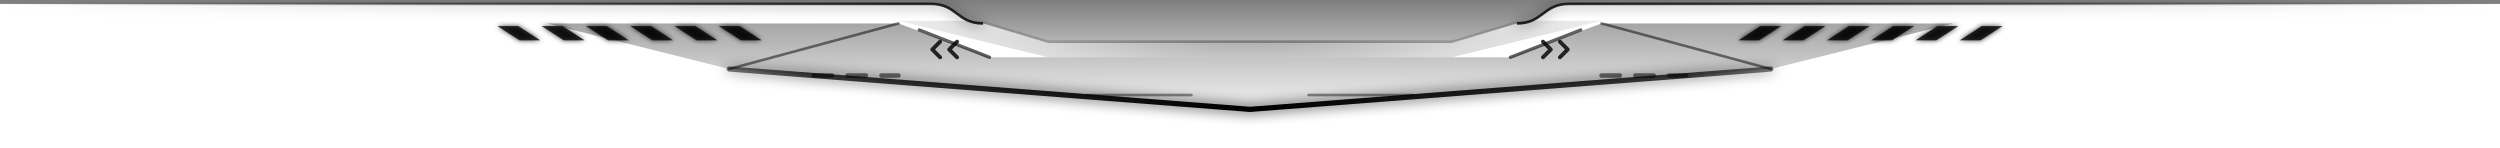
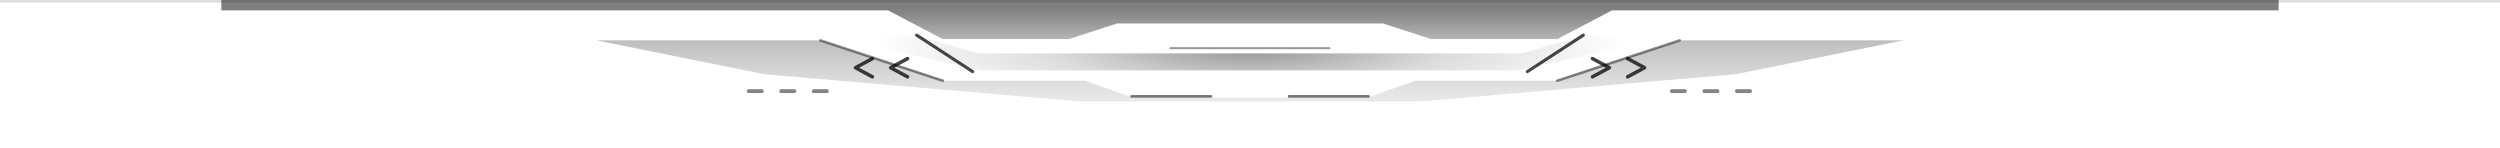
<svg xmlns="http://www.w3.org/2000/svg" viewBox="0 0 1920 113" fill="none" preserveAspectRatio="xMidYMid slice" aria-hidden="true">
  <defs>
-     <linearGradient id="topLine" x1="0" y1="0" x2="1920" y2="0" gradientUnits="userSpaceOnUse">
+     <linearGradient id="screenHeaderRail" x1="170" y1="8" x2="1750" y2="8" gradientUnits="userSpaceOnUse">
      <stop offset="0" stop-color="currentColor" stop-opacity="0" />
-       <stop offset="0.18" stop-color="currentColor" stop-opacity="0.48" />
+       <stop offset="0.12" stop-color="currentColor" stop-opacity="0.34" />
+       <stop offset="0.34" stop-color="currentColor" stop-opacity="0.88" />
      <stop offset="0.5" stop-color="currentColor" />
-       <stop offset="0.82" stop-color="currentColor" stop-opacity="0.48" />
+       <stop offset="0.66" stop-color="currentColor" stop-opacity="0.88" />
+       <stop offset="0.88" stop-color="currentColor" stop-opacity="0.34" />
      <stop offset="1" stop-color="currentColor" stop-opacity="0" />
    </linearGradient>
-     <linearGradient id="centerPanel" x1="960" y1="1" x2="960" y2="88" gradientUnits="userSpaceOnUse">
+     <linearGradient id="screenHeaderPlate" x1="960" y1="7" x2="960" y2="88" gradientUnits="userSpaceOnUse">
      <stop offset="0" stop-color="currentColor" stop-opacity="0.5" />
-       <stop offset="0.45" stop-color="currentColor" stop-opacity="0.24" />
-       <stop offset="1" stop-color="currentColor" stop-opacity="0.04" />
-     </linearGradient>
-     <linearGradient id="wingPanel" x1="960" y1="16" x2="960" y2="91" gradientUnits="userSpaceOnUse">
-       <stop offset="0" stop-color="currentColor" stop-opacity="0.36" />
-       <stop offset="0.55" stop-color="currentColor" stop-opacity="0.17" />
-       <stop offset="1" stop-color="currentColor" stop-opacity="0.02" />
-     </linearGradient>
-     <linearGradient id="bottomLine" x1="430" y1="78" x2="1490" y2="78" gradientUnits="userSpaceOnUse">
-       <stop offset="0" stop-color="currentColor" stop-opacity="0" />
-       <stop offset="0.18" stop-color="currentColor" stop-opacity="0.72" />
-       <stop offset="0.5" stop-color="currentColor" />
-       <stop offset="0.82" stop-color="currentColor" stop-opacity="0.72" />
+       <stop offset="0.42" stop-color="currentColor" stop-opacity="0.19" />
      <stop offset="1" stop-color="currentColor" stop-opacity="0" />
    </linearGradient>
-     <radialGradient id="titleGlow" cx="0" cy="0" r="1" gradientUnits="userSpaceOnUse" gradientTransform="translate(960 21) rotate(90) scale(72 360)">
-       <stop offset="0" stop-color="currentColor" stop-opacity="0.38" />
-       <stop offset="0.5" stop-color="currentColor" stop-opacity="0.14" />
+     <linearGradient id="screenHeaderWing" x1="960" y1="24" x2="960" y2="105" gradientUnits="userSpaceOnUse">
+       <stop offset="0" stop-color="currentColor" stop-opacity="0.28" />
+       <stop offset="0.56" stop-color="currentColor" stop-opacity="0.11" />
+       <stop offset="1" stop-color="currentColor" stop-opacity="0" />
+     </linearGradient>
+     <linearGradient id="screenHeaderScan" x1="527" y1="71" x2="1393" y2="71" gradientUnits="userSpaceOnUse">
+       <stop offset="0" stop-color="currentColor" stop-opacity="0" />
+       <stop offset="0.2" stop-color="currentColor" stop-opacity="0.55" />
+       <stop offset="0.5" stop-color="currentColor" />
+       <stop offset="0.8" stop-color="currentColor" stop-opacity="0.55" />
+       <stop offset="1" stop-color="currentColor" stop-opacity="0" />
+     </linearGradient>
+     <radialGradient id="screenHeaderCore" cx="0" cy="0" r="1" gradientUnits="userSpaceOnUse" gradientTransform="translate(960 37) rotate(90) scale(54 290)">
+       <stop offset="0" stop-color="currentColor" stop-opacity="0.42" />
+       <stop offset="0.52" stop-color="currentColor" stop-opacity="0.14" />
      <stop offset="1" stop-color="currentColor" stop-opacity="0" />
    </radialGradient>
-     <filter id="glow" x="-40" y="-24" width="2000" height="150" color-interpolation-filters="sRGB">
+     <filter id="screenHeaderSoftGlow" x="120" y="-26" width="1680" height="162" color-interpolation-filters="sRGB">
      <feGaussianBlur stdDeviation="5" result="blur" />
      <feMerge>
        <feMergeNode in="blur" />
        <feMergeNode in="SourceGraphic" />
      </feMerge>
    </filter>
-     <filter id="smallGlow" x="-20" y="-20" width="1960" height="140" color-interpolation-filters="sRGB">
-       <feGaussianBlur stdDeviation="2.2" result="blur" />
+     <filter id="screenHeaderTightGlow" x="300" y="-10" width="1320" height="132" color-interpolation-filters="sRGB">
+       <feGaussianBlur stdDeviation="2.1" result="blur" />
      <feMerge>
        <feMergeNode in="blur" />
        <feMergeNode in="SourceGraphic" />
      </feMerge>
    </filter>
-     <linearGradient id="particleTail" x1="-34" y1="0" x2="6" y2="0" gradientUnits="userSpaceOnUse">
-       <stop offset="0" stop-color="currentColor" stop-opacity="0" />
-       <stop offset="0.55" stop-color="currentColor" stop-opacity="0.38" />
-       <stop offset="1" stop-color="currentColor" stop-opacity="0.95" />
-     </linearGradient>
  </defs>
-   <path class="header-top-line" d="M0 3H715C735 3 735 18 755 18M1165 18C1185 18 1185 3 1205 3H1920" stroke="url(#topLine)" stroke-width="2" filter="url(#glow)" />
-   <path class="header-center-panel" d="M755 18L805 33H1115L1165 18C1185 18 1185 3 1205 3H1920V0H0V3H715C735 3 735 18 755 18Z" fill="url(#centerPanel)" />
-   <path class="header-title-glow" d="M690 16L805 44H1115L1230 16H1165L1115 31H805L755 16H690Z" fill="url(#titleGlow)" />
-   <path class="header-wing-panel" d="M420 18L560 53L960 84L1360 53L1500 18H1230L1160 44H760L690 18H420Z" fill="url(#wingPanel)" />
-   <path class="header-main-line" d="M560 53L960 84L1360 53" stroke="url(#bottomLine)" stroke-width="4" stroke-linecap="round" filter="url(#glow)" />
-   <path class="header-title-lines" d="M760 44H880M1040 44H1160" stroke="currentColor" stroke-width="2.5" stroke-opacity="0.86" stroke-linecap="round" filter="url(#smallGlow)" />
-   <path class="header-frame-lines" d="M706 23L760 44M1214 23L1160 44" stroke="currentColor" stroke-width="2.5" stroke-opacity="0.62" stroke-linecap="round" />
-   <path class="header-frame-lines" d="M560 53L690 18M1360 53L1230 18" stroke="currentColor" stroke-width="2" stroke-opacity="0.5" stroke-linecap="round" />
-   <path class="header-side-blocks" d="M382 20H398L415 31H399L382 20ZM416 20H432L449 31H433L416 20ZM450 20H466L483 31H467L450 20ZM484 20H500L517 31H501L484 20ZM518 20H534L551 31H535L518 20ZM552 20H568L585 31H569L552 20Z" fill="currentColor" fill-opacity="0.78" filter="url(#smallGlow)" />
-   <path class="header-side-blocks" d="M1335 31L1352 20H1368L1351 31H1335ZM1369 31L1386 20H1402L1385 31H1369ZM1403 31L1420 20H1436L1419 31H1403ZM1437 31L1454 20H1470L1453 31H1437ZM1471 31L1488 20H1504L1487 31H1471ZM1505 31L1522 20H1538L1521 31H1505Z" fill="currentColor" fill-opacity="0.78" filter="url(#smallGlow)" />
-   <path class="header-arrows" d="M722 32L716 38L722 44M735 32L729 38L735 44M1198 32L1204 38L1198 44M1185 32L1191 38L1185 44" stroke="currentColor" stroke-width="3" stroke-linecap="round" stroke-linejoin="round" stroke-opacity="0.82" />
-   <path class="header-dash-lines" d="M625 58H690M1230 58H1295" stroke="currentColor" stroke-width="3.5" stroke-linecap="round" stroke-dasharray="14 12" stroke-opacity="0.52" />
-   <path class="header-sub-lines" d="M835 73H915M1005 73H1085" stroke="currentColor" stroke-width="2" stroke-linecap="round" stroke-opacity="0.42" />
+   <path d="M0 0H1920V2H0V0Z" fill="currentColor" fill-opacity="0.13" />
+   <path d="M170 8H665L714 24H831L868 12H1052L1089 24H1206L1255 8H1750" stroke="url(#screenHeaderRail)" stroke-width="3" stroke-linecap="round" filter="url(#screenHeaderSoftGlow)" />
+   <path d="M682 8L724 30H821L858 18H1062L1099 30H1196L1238 8H1750V0H170V8H682Z" fill="url(#screenHeaderPlate)" />
+   <path d="M632 27L753 54H1167L1288 27H1216L1169 41H751L704 27H632Z" fill="url(#screenHeaderCore)" />
+   <path d="M458 31L587 57L830 78H1090L1333 57L1462 31H1290L1194 62H1087L1050 75H870L833 62H726L630 31H458Z" fill="url(#screenHeaderWing)" />
+   <path d="M527 68L724 92H1196L1393 68" stroke="url(#screenHeaderScan)" stroke-width="4" stroke-linecap="round" filter="url(#screenHeaderSoftGlow)" />
+   <path d="M747 55H855M1065 55H1173" stroke="currentColor" stroke-width="3" stroke-linecap="round" stroke-opacity="0.9" filter="url(#screenHeaderTightGlow)" />
+   <path d="M869 74H930M990 74H1051" stroke="currentColor" stroke-width="2" stroke-linecap="round" stroke-opacity="0.55" />
+   <path d="M704 27L747 55M1216 27L1173 55" stroke="currentColor" stroke-width="2.4" stroke-linecap="round" stroke-opacity="0.72" />
+   <path d="M630 31L724 62M1290 31L1196 62" stroke="currentColor" stroke-width="2" stroke-linecap="round" stroke-opacity="0.45" />
+   <path d="M348 20H374L389 27H363L348 20ZM398 20H424L439 27H413L398 20ZM448 20H474L489 27H463L448 20ZM498 20H524L539 27H513L498 20Z" fill="currentColor" fill-opacity="0.62" filter="url(#screenHeaderTightGlow)" />
+   <path d="M1381 27L1396 20H1422L1407 27H1381ZM1431 27L1446 20H1472L1457 27H1431ZM1481 27L1496 20H1522L1507 27H1481ZM1531 27L1546 20H1572L1557 27H1531Z" fill="currentColor" fill-opacity="0.62" filter="url(#screenHeaderTightGlow)" />
+   <path d="M575 70H636M1284 70H1345" stroke="currentColor" stroke-width="3" stroke-linecap="round" stroke-dasharray="10 15" stroke-opacity="0.48" />
+   <path d="M670 45L657 52L670 59M697 45L684 52L697 59M1250 45L1263 52L1250 59M1223 45L1236 52L1223 59" stroke="currentColor" stroke-width="2.7" stroke-linecap="round" stroke-linejoin="round" stroke-opacity="0.75" />
+   <path d="M921 29H999" stroke="currentColor" stroke-width="2.5" stroke-linecap="round" stroke-opacity="0.9" filter="url(#screenHeaderTightGlow)" />
+   <path d="M899 37H1021" stroke="currentColor" stroke-width="1.6" stroke-linecap="round" stroke-opacity="0.4" />
+   <path d="M954 21H966V33H954V21Z" fill="currentColor" fill-opacity="0.84" filter="url(#screenHeaderTightGlow)" />
</svg>
